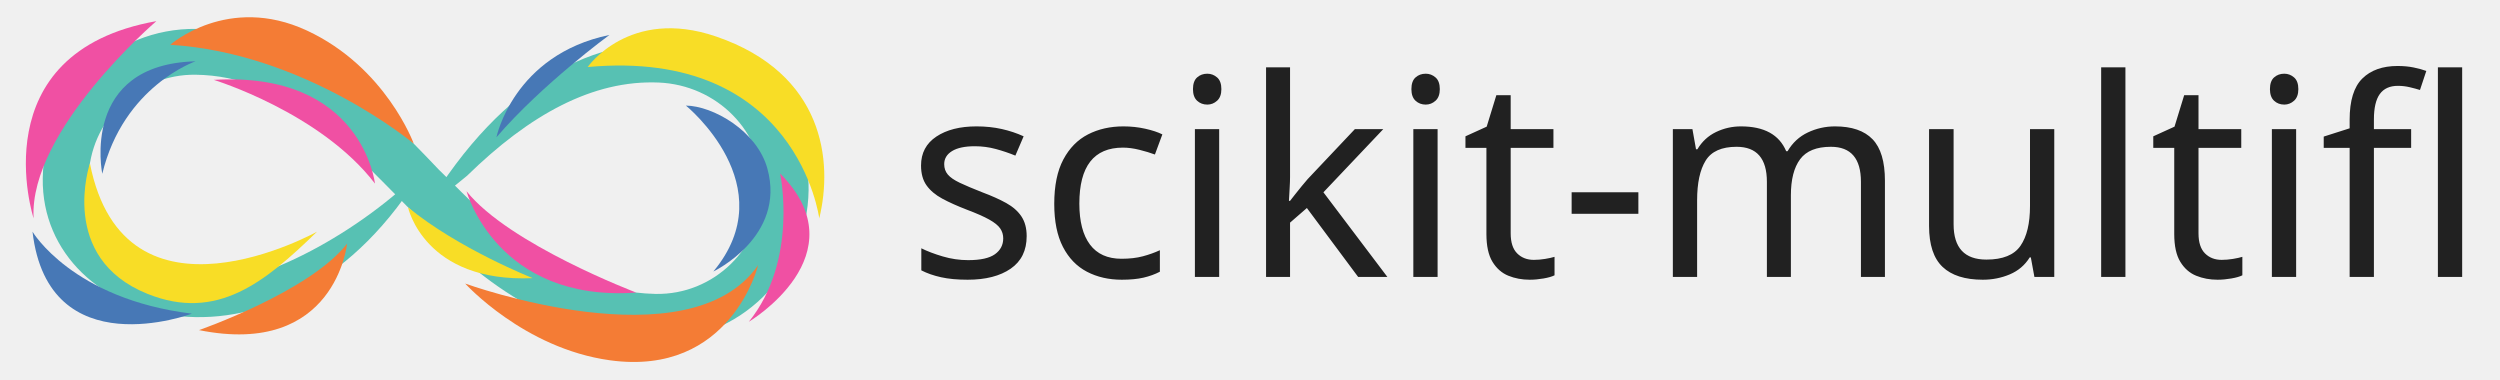
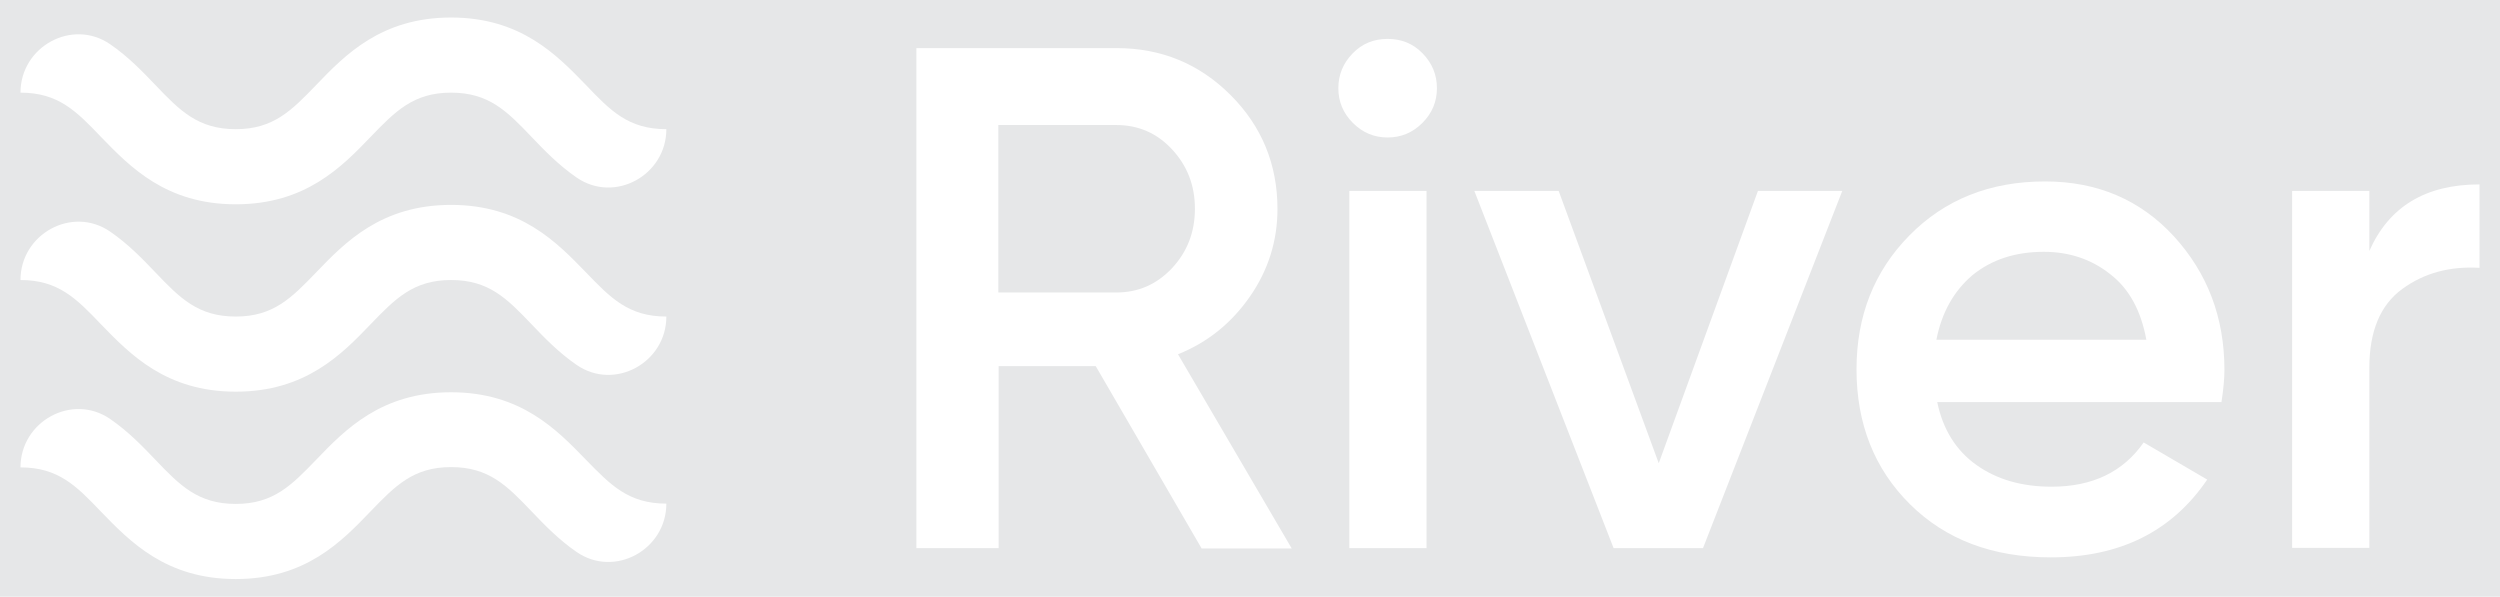
- <svg xmlns="http://www.w3.org/2000/svg" viewBox="0 0 659.259 100" height="100" width="659.259" xml:space="preserve" id="svg2" version="1.1">
-   <defs id="defs6">
-     <radialGradient id="radialGradient18" spreadMethod="pad" gradientTransform="matrix(3.106398,1.6492457e-7,1.6492492e-7,-3.106398,6000,6000)" gradientUnits="userSpaceOnUse" r="1" cy="4.5474735e-13" cx="2.2737368e-13" fy="4.5474735e-13" fx="2.2737368e-13">
-       <stop id="stop14" offset="0" style="stop-opacity:1;stop-color:#ffffff" />
-       <stop id="stop16" offset="1" style="stop-opacity:1;stop-color:#f2fbfe" />
-     </radialGradient>
-   </defs>
-   <g transform="matrix(1.333333,0,0,-1.333333,226.4203,328.4958)" id="g10">
-     <g transform="scale(0.1)" id="g12">
-       <g id="g4776">
-         <g id="g868">
-           <g id="g4891" transform="matrix(1.006391,0,0,1.006391,-5579.518,-7739.059)" style="opacity:1">
- 
- </g>
-           <g transform="matrix(0.4545455,0,0,0.4545455,414.037,1139.301)" id="g86">
-             <g style="opacity:0.86" id="g196" transform="matrix(0.8520534,0,0,0.8520534,-4739.194,-6832.275)">
-               <path d="m 2280.25,10366.975 213.326,173.818 c 318.359,310.996 641.289,489.945 978.177,475.96 297.37,-12.342 536.174,-249.977 531.837,-547.575 -4.337,-297.593 -250.004,-537.796 -547.575,-531.832 -541.023,10.835 -920.924,457.208 -1105.31,633.083 -350.547,369.365 -702.744,712.381 -1239.01,720.201 -427.294,6.225 -778.734,-335.109 -784.959,-762.403 -11.254,-771.73 1243.848,-1125.591 1944.361,50.642 -314.74,-319.572 -829.016,-606.722 -1178.552,-601.623 -297.593,4.337 -536.174,249.977 -531.837,547.569 4.337,297.599 249.982,536.18 547.575,531.837 897.611,-13.082 1194.017,-1324.039 2344.32,-1353.283 427.201,-10.856 778.734,335.109 784.959,762.402 11.069,759.187 -1151.669,1250.063 -1957.312,-98.796" style="fill:#3fb9a9;fill-opacity:1;fill-rule:nonzero;stroke:none;stroke-width:0.544" id="path22" />
-               <path d="m 567.652,10603.7 c 0,0 -164.518,-481.483 293.582,-665.946 355.548,-143.169 601.357,60.176 866.347,317.543 0,0 -982.857,-549.044 -1159.929,348.403" style="fill:#f9da06;fill-opacity:1;fill-rule:nonzero;stroke:none;stroke-width:0.544" id="path24" />
-               <path d="m 3109.511,11095.959 c 0,0 212.27,307.448 655.367,155.99 552.995,-189.022 598.189,-639.591 527.07,-928.814 0,0 -110.671,870.587 -1182.437,772.824" style="fill:#f9da06;fill-opacity:1;fill-rule:nonzero;stroke:none;stroke-width:0.544" id="path26" />
-               <path d="m 2483.846,9990.29 c 0,0 1144.099,-415.79 1496.225,94.291 0,0 -139.023,-571.949 -758.142,-486.017 -438.134,60.813 -738.083,391.726 -738.083,391.726" style="fill:#f46a17;fill-opacity:1;fill-rule:nonzero;stroke:none;stroke-width:0.544" id="path28" />
-               <path d="m 977.739,11209.585 c 0,0 294.056,260.125 697.694,72.828 403.638,-187.303 545.888,-577.859 545.888,-577.859 0,0 -551.205,462.279 -1243.581,505.031" style="fill:#f46a17;fill-opacity:1;fill-rule:nonzero;stroke:none;stroke-width:0.544" id="path30" />
-               <path d="m 279.963,10323.57 c 0,0 -275.194,845.778 626.971,1006.78 0,0 -651.427,-557.321 -626.971,-1006.78" style="fill:#f03697;fill-opacity:1;fill-rule:nonzero;stroke:none;stroke-width:0.544" id="path32" />
-               <path d="m 2490.713,10461.87 c 0,0 154.222,-568.347 866.799,-517.678 0,0 -649.43,246.015 -866.799,517.678" style="fill:#f03697;fill-opacity:1;fill-rule:nonzero;stroke:none;stroke-width:0.544" id="path34" />
-               <path d="m 4092.113,10552.318 c 0,0 95.145,-441.725 -159.805,-757.303 0,0 572.771,341.019 159.805,757.303" style="fill:#f03697;fill-opacity:1;fill-rule:nonzero;stroke:none;stroke-width:0.544" id="path36" />
-               <path d="m 2023.232,10500.752 c 0,0 -64.181,574.892 -823.15,529.665 0,0 545.436,-167.005 823.15,-529.665" style="fill:#f03697;fill-opacity:1;fill-rule:nonzero;stroke:none;stroke-width:0.544" id="path38" />
-               <path d="m 274.451,10255.101 c 0,0 203.22,-343.843 813.888,-418.619 0,0 -733.305,-275.94 -813.888,418.619" style="fill:#2c65ad;fill-opacity:1;fill-rule:nonzero;stroke:none;stroke-width:0.544" id="path40" />
-               <path d="m 2643.493,10737.205 c 0,0 85.948,420.535 577.26,522.679 0,0 -344.736,-252.132 -577.26,-522.679" style="fill:#2c65ad;fill-opacity:1;fill-rule:nonzero;stroke:none;stroke-width:0.544" id="path42" />
-               <path d="m 3610.977,10899.073 c 0,0 505.678,-409.575 140.03,-847.432 0,0 372.309,177.328 276.157,525.704 -53.412,193.513 -278.34,320.095 -416.187,321.728" style="fill:#2c65ad;fill-opacity:1;fill-rule:nonzero;stroke:none;stroke-width:0.544" id="path44" />
-               <path d="m 630.701,10550.67 c 0,0 -115.215,558.621 476.423,574.484 0,0 -368.293,-126.153 -476.423,-574.484" style="fill:#2c65ad;fill-opacity:1;fill-rule:nonzero;stroke:none;stroke-width:0.544" id="path46" />
-               <path d="m 1124.761,9752.498 c 0,0 565.8,196.81 756.128,441.464 0,0 -59.283,-582.076 -756.128,-441.464" style="fill:#f46a17;fill-opacity:1;fill-rule:nonzero;stroke:none;stroke-width:0.544" id="path48" />
-               <path d="m 2191.999,10379.703 c 0,0 82.809,-386.36 636.936,-361.79 0,0 -380.733,150.587 -636.936,361.79" style="fill:#f9da06;fill-opacity:1;fill-rule:nonzero;stroke:none;stroke-width:0.544" id="path50" />
-             </g>
-             <text transform="matrix(1.006391,0,0,-1.006391,-5579.518,-7739.058)" id="text163" y="-9387.684" x="4848.061" style="font-style:normal;font-weight:normal;font-size:1192.38px;line-height:1.25;font-family:sans-serif;letter-spacing:0px;word-spacing:0px;opacity:0.86;fill:#000000;fill-opacity:1;stroke:none;stroke-width:7.5" xml:space="preserve">
-               <tspan style="font-style:normal;font-variant:normal;font-weight:normal;font-stretch:normal;font-family:Flux;-inkscape-font-specification:Flux;stroke-width:7.5" y="-9387.684" x="4848.061" id="tspan161">scikit-multiflow</tspan>
-             </text>
-             <rect transform="scale(1,-1)" y="-2913.718" x="-4646.815" height="1650" width="10719.3" id="rect846" style="opacity:0.24;fill:none;fill-opacity:1;stroke:none;stroke-width:22.13;stroke-linecap:round;stroke-linejoin:miter;stroke-miterlimit:4;stroke-dasharray:none;stroke-dashoffset:0;stroke-opacity:1" />
-           </g>
-         </g>
+ <svg xmlns="http://www.w3.org/2000/svg" version="1.1" id="Layer_1" x="0px" y="0px" viewBox="0 0 841.9 200.8" style="enable-background:new 0 0 841.9 200.8;" xml:space="preserve">
+   <style type="text/css">
+ 	.st0{fill:#E6E7E8;}
+ 	.st1{fill:#FFFFFF;}
+ </style>
+   <rect class="st0" width="841.9" height="200.8" />
+   <g>
+     <g>
+       <g>
+         <path class="st1" d="M224.4,169.6c0,15.5-17.4,25.1-30.2,16.3c-6.1-4.2-10.9-9.2-15.2-13.7c-8.3-8.7-14.4-14.9-27.1-14.9     s-18.8,6.3-27.1,14.9C115,182.4,102.9,195,79.4,195c-23.5,0-35.6-12.6-45.4-22.7c-8.3-8.7-14.4-14.9-27.1-14.9v0     c0-15.5,17.4-25.1,30.2-16.3c6.1,4.2,10.9,9.2,15.2,13.7c8.3,8.7,14.4,14.9,27.1,14.9c12.7,0,18.8-6.3,27.1-14.9     c9.7-10.1,21.9-22.7,45.4-22.7s35.6,12.6,45.4,22.7C205.6,163.3,211.6,169.6,224.4,169.6L224.4,169.6z" />
      </g>
-       <flowRoot style="font-style:normal;font-weight:normal;font-size:40px;line-height:1.25;font-family:sans-serif;letter-spacing:0px;word-spacing:0px;fill:#000000;fill-opacity:1;stroke:none" id="flowRoot165" xml:space="preserve">
-         <flowRegion id="flowRegion167">
-           <rect y="433.898" x="1291.525" height="247.458" width="376.271" id="rect169" />
-         </flowRegion>
-         <flowPara id="flowPara171" />
-       </flowRoot>
-       <flowRoot style="font-style:normal;font-weight:normal;font-size:40px;line-height:1.25;font-family:sans-serif;letter-spacing:0px;word-spacing:0px;fill:#000000;fill-opacity:1;stroke:none" id="flowRoot173" xml:space="preserve">
-         <flowRegion id="flowRegion175">
-           <rect y="359.322" x="-362.712" height="200" width="2237.288" id="rect177" />
-         </flowRegion>
-         <flowPara id="flowPara179" />
-       </flowRoot>
+       <g>
+         <path class="st1" d="M224.4,106.6c0,15.5-17.4,25.1-30.2,16.3c-6.1-4.2-10.9-9.2-15.2-13.7c-8.3-8.7-14.4-14.9-27.1-14.9     s-18.8,6.3-27.1,14.9c-9.7,10.1-21.9,22.7-45.4,22.7c-23.5,0-35.6-12.6-45.4-22.7c-8.3-8.7-14.4-14.9-27.1-14.9v0     c0-15.5,17.4-25.1,30.2-16.3c6.1,4.2,10.9,9.2,15.2,13.7c8.3,8.7,14.4,14.9,27.1,14.9c12.7,0,18.8-6.3,27.1-14.9     c9.7-10.1,21.9-22.7,45.4-22.7s35.6,12.6,45.4,22.7C205.6,100.3,211.6,106.6,224.4,106.6L224.4,106.6z" />
+       </g>
+       <g>
+         <path class="st1" d="M224.4,43.5c0,15.5-17.4,25.1-30.2,16.3c-6.1-4.2-10.9-9.2-15.2-13.7c-8.3-8.7-14.4-14.9-27.1-14.9     s-18.8,6.3-27.1,14.9c-9.7,10.1-21.9,22.7-45.4,22.7c-23.5,0-35.6-12.6-45.4-22.7c-8.3-8.7-14.4-14.9-27.1-14.9v0     c0-15.5,17.4-25.1,30.2-16.3c6.1,4.2,10.9,9.2,15.2,13.7c8.3,8.7,14.4,14.9,27.1,14.9c12.7,0,18.8-6.3,27.1-14.9     c9.7-10.1,21.9-22.7,45.4-22.7s35.6,12.6,45.4,22.7C205.6,37.3,211.6,43.5,224.4,43.5L224.4,43.5z" />
+       </g>
+     </g>
+     <g>
+       <path class="st1" d="M404.6,184.6L369,123.3h-32.7v61.3h-27.7V16.2h67.4c15.1,0,27.9,5.3,38.4,15.8c10.5,10.5,15.8,23.3,15.8,38.4    c0,10.7-3.1,20.6-9.3,29.5c-6.2,8.9-14.2,15.4-24.2,19.4l38.3,65.4H404.6z M336.2,42.2v56.3h39.7c7.4,0,13.6-2.7,18.8-8.2    c5.1-5.5,7.7-12.1,7.7-20c0-7.9-2.6-14.5-7.7-20c-5.1-5.5-11.4-8.2-18.8-8.2H336.2z" />
+       <path class="st1" d="M479,41.4c-3.3,3.3-7.2,4.9-11.7,4.9c-4.5,0-8.4-1.6-11.7-4.9c-3.3-3.3-4.9-7.2-4.9-11.7    c0-4.5,1.6-8.4,4.8-11.7c3.2-3.3,7.1-4.9,11.8-4.9c4.7,0,8.6,1.6,11.8,4.9c3.2,3.3,4.8,7.2,4.8,11.7    C483.9,34.2,482.3,38.1,479,41.4z M454.4,184.6V64.3h26v120.3H454.4z" />
+       <path class="st1" d="M592,64.3h28.4l-46.9,120.3h-30.1L496.5,64.3h28.4l33.7,91.7L592,64.3z" />
+       <path class="st1" d="M652.4,135.5c1.9,9.1,6.3,16.2,13.2,21.1c6.9,4.9,15.3,7.3,25.3,7.3c13.8,0,24.1-5,31-14.9l21.4,12.5    c-11.9,17.5-29.4,26.2-52.7,26.2c-19.6,0-35.4-6-47.4-17.9c-12-11.9-18-27.1-18-45.4c0-18,5.9-33,17.8-45.1    c11.9-12.1,27.1-18.2,45.7-18.2c17.6,0,32.1,6.2,43.4,18.5c11.3,12.4,17,27.3,17,45c0,2.7-0.3,6.3-1,10.8H652.4z M652.1,114.4    h70.7c-1.8-9.8-5.8-17.2-12.2-22.1c-6.3-5-13.8-7.5-22.3-7.5c-9.6,0-17.6,2.6-24.1,7.9C658,98,653.9,105.2,652.1,114.4z" />
+       <path class="st1" d="M797.9,84.5c6.6-14.9,18.9-22.4,37.1-22.4v28.1c-9.9-0.6-18.6,1.7-26,7.1c-7.4,5.4-11.1,14.2-11.1,26.6v60.6    h-26V64.3h26V84.5z" />
    </g>
  </g>
</svg>
